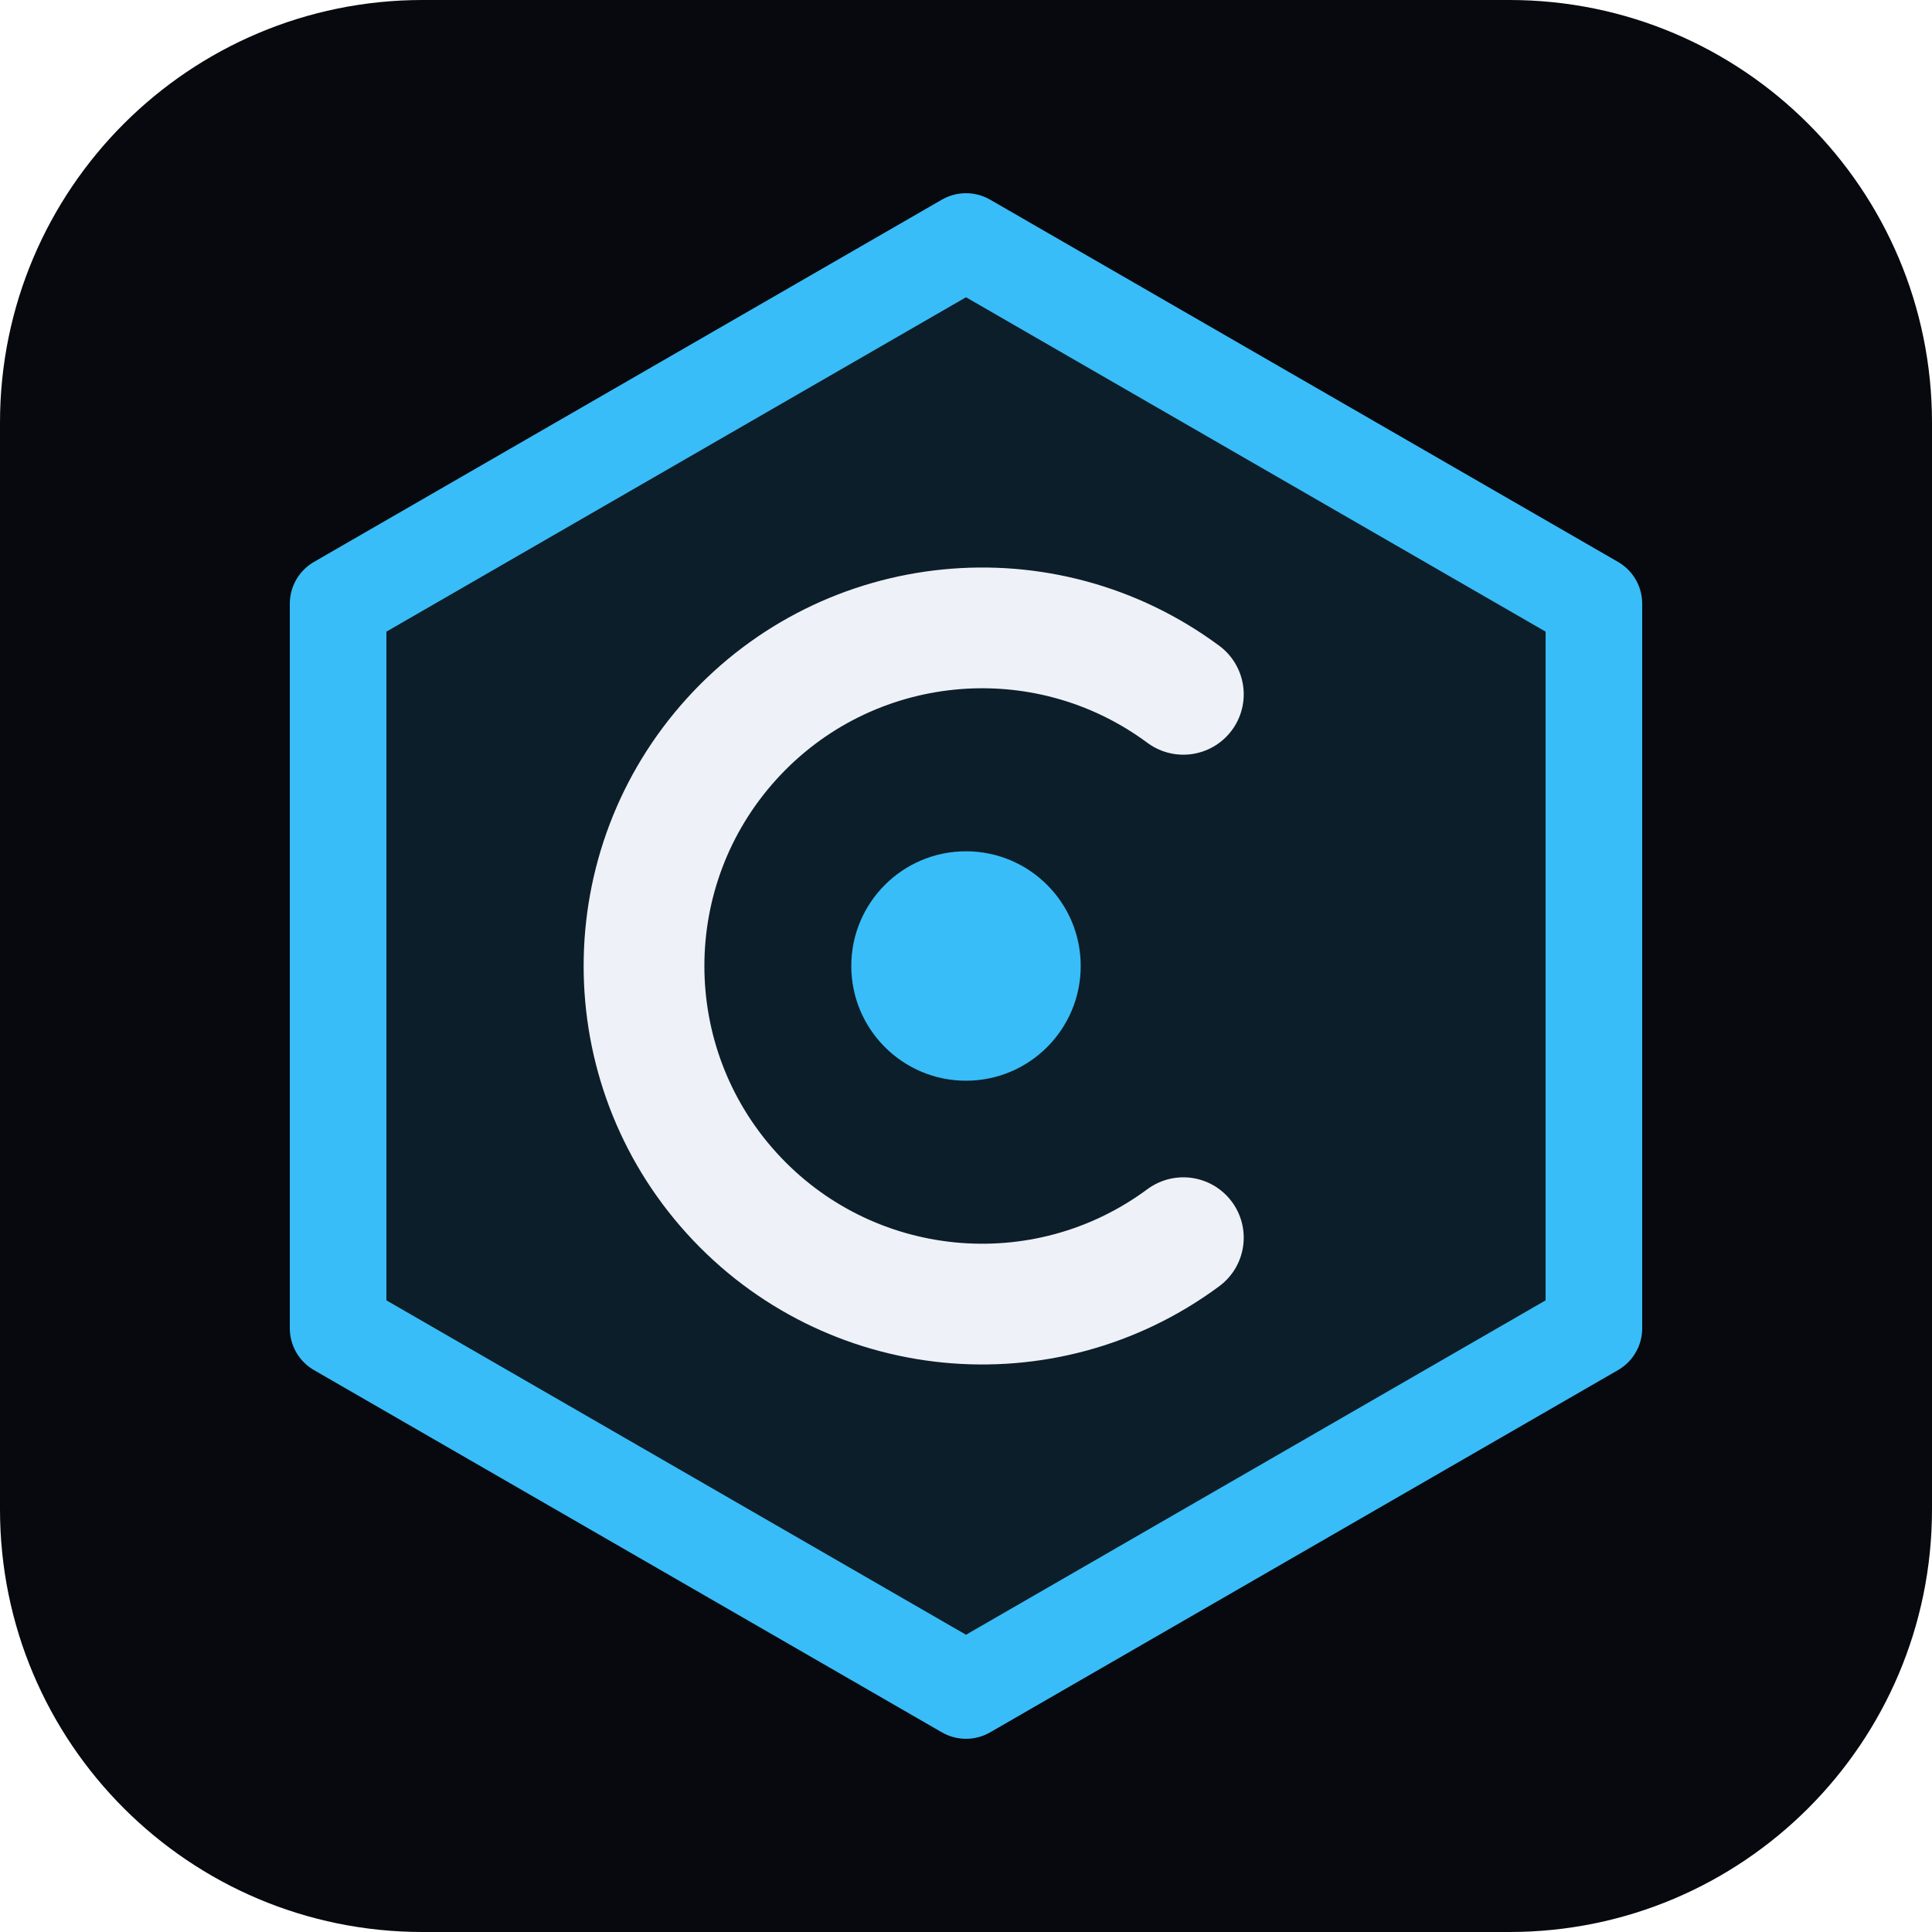
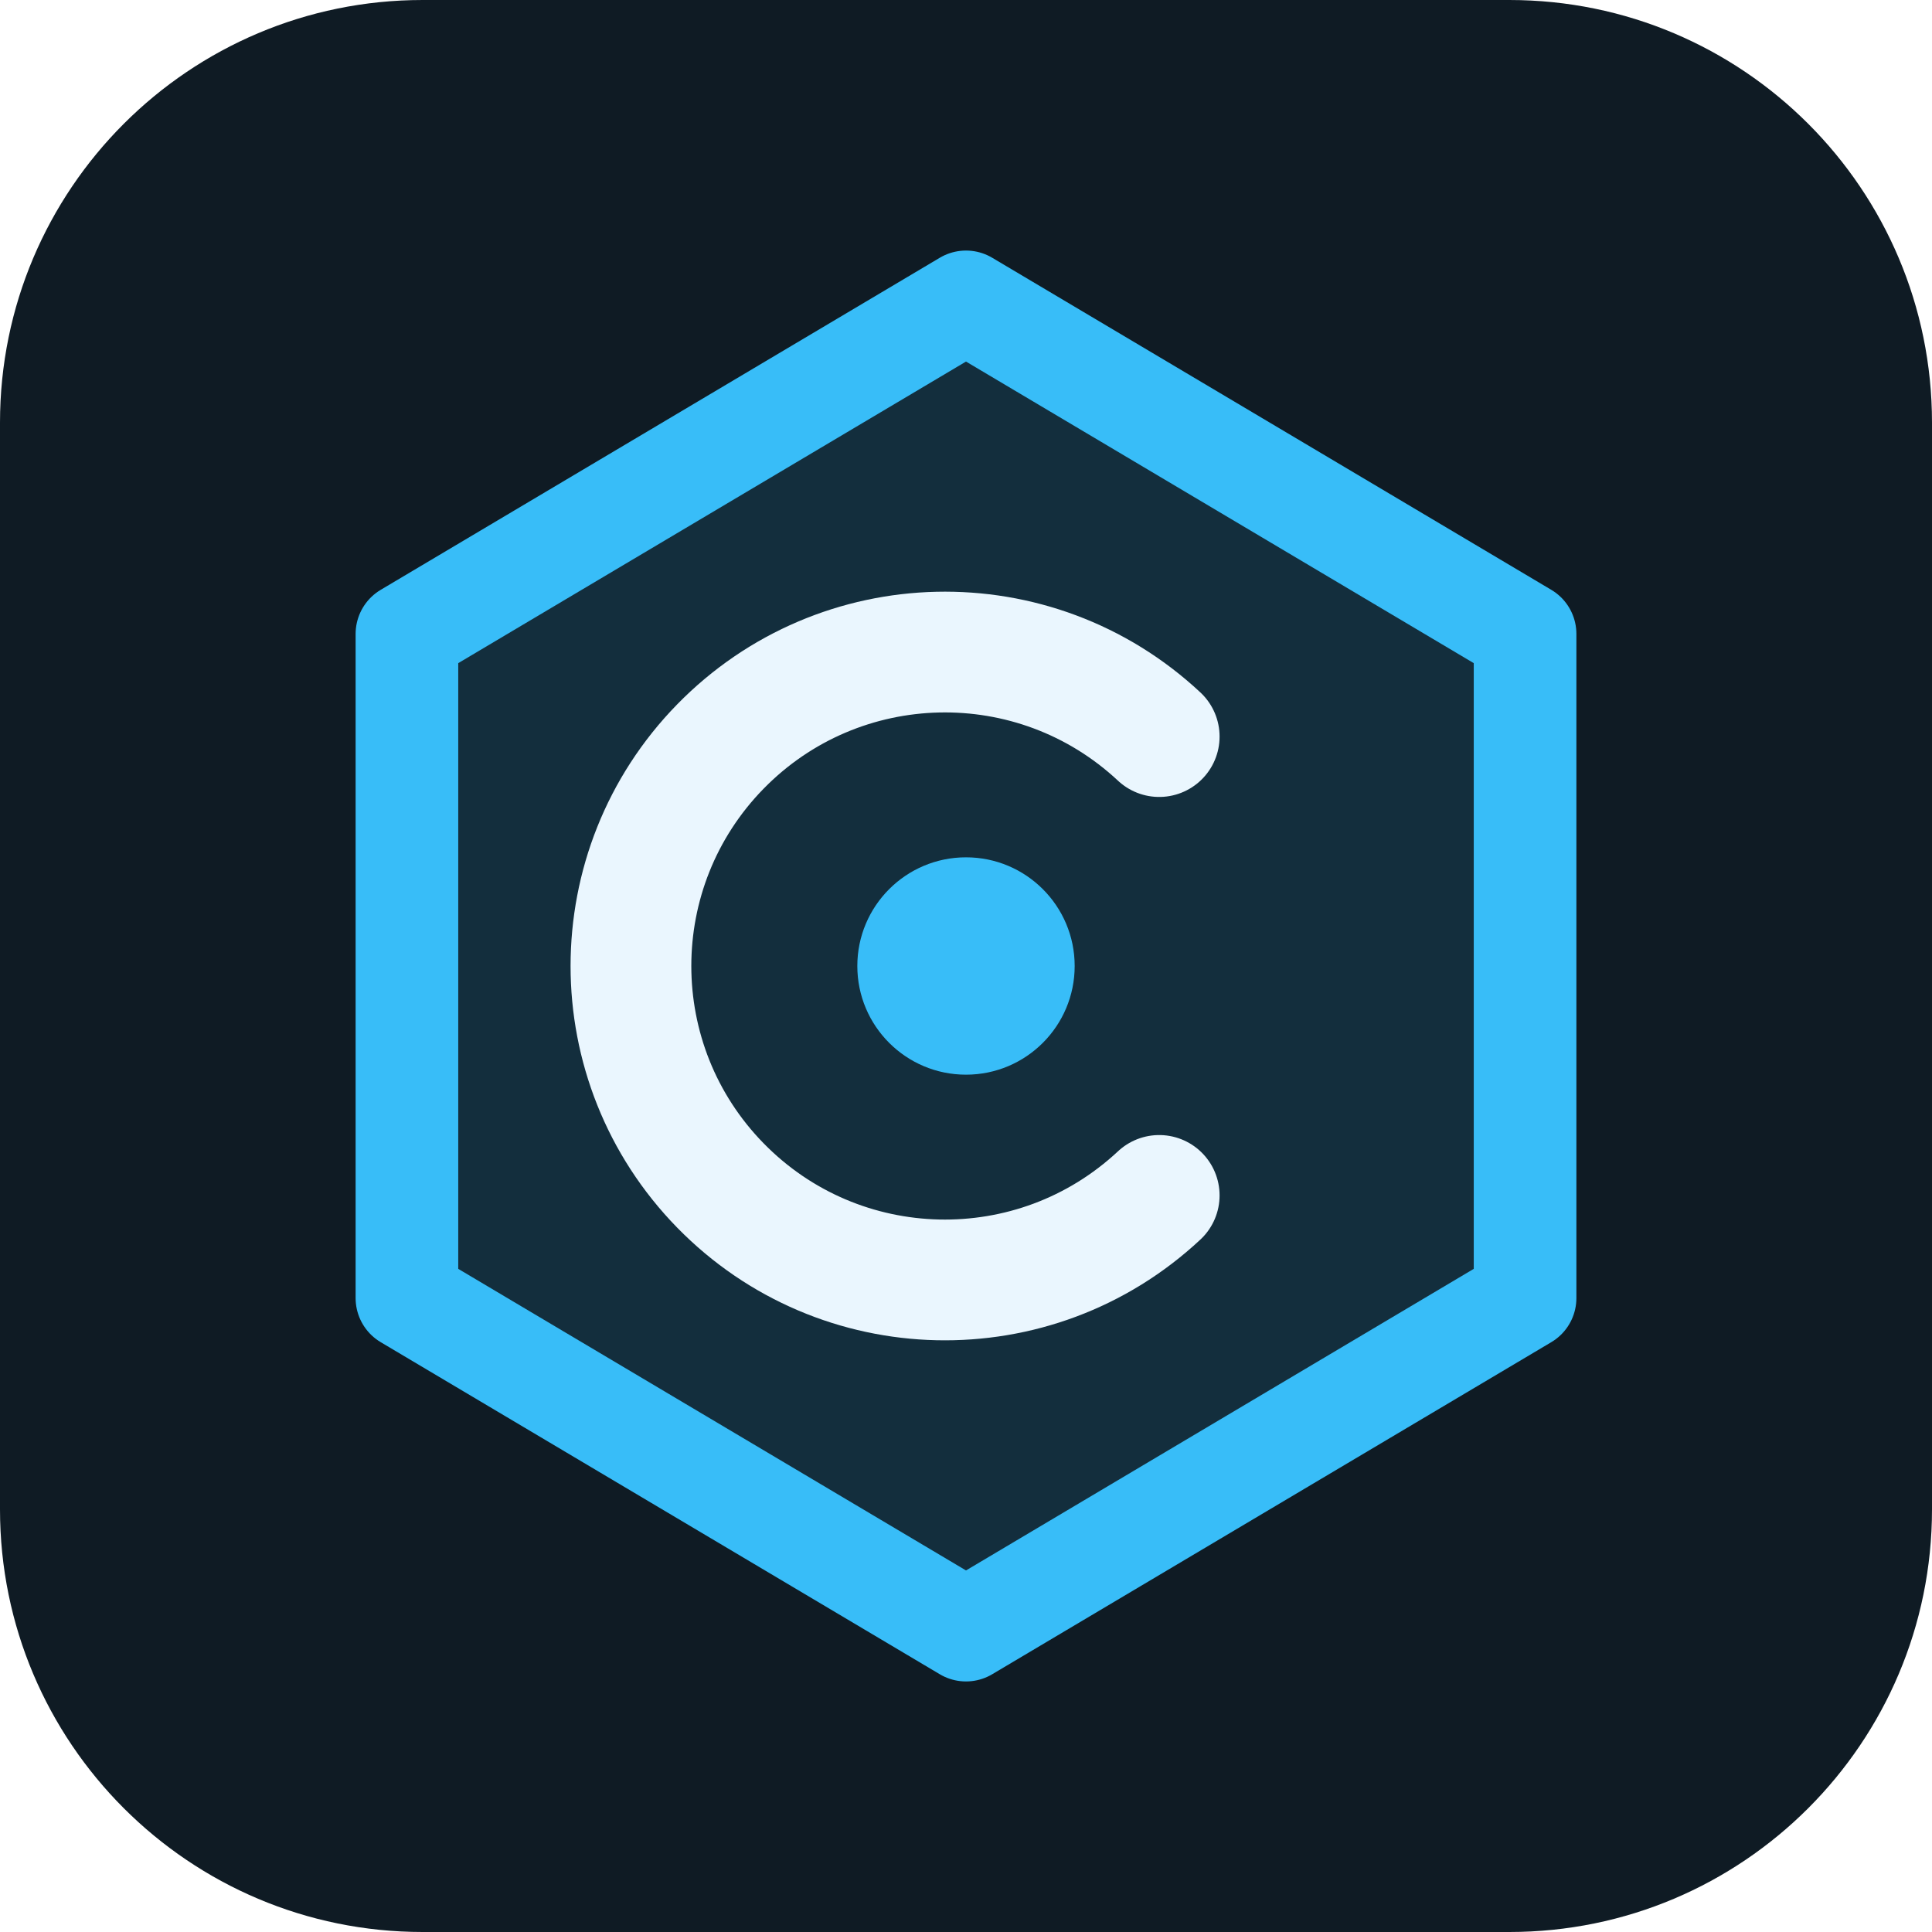
- <svg xmlns="http://www.w3.org/2000/svg" width="32" height="32" viewBox="0 0 32 32" fill="none">
-   <rect width="32" height="32" rx="7" fill="#07090E" />
-   <polygon points="16,4 26.4,10 26.4,22 16,28 5.6,22 5.6,10" stroke="#38BDF8" stroke-width="1.6" stroke-linejoin="round" fill="rgba(56,189,248,0.12)" />
-   <path d="M19.6 11.5 A5.6 5.6 0 1 0 19.6 20.5" stroke="#EEF1F7" stroke-width="2" stroke-linecap="round" fill="none" />
-   <circle cx="16" cy="16" r="1.9" fill="#38BDF8" />
+ <svg xmlns="http://www.w3.org/2000/svg" viewBox="0 0 32 32">
+   <rect width="32" height="32" rx="7" fill="#0F1B24" />
+   <polygon points="16,5 25.26,10.5 25.26,21.5 16,27 6.74,21.5 6.74,10.5" stroke="#38BDF8" stroke-width="1.7" stroke-linejoin="round" fill="rgba(56,189,248,0.12)" />
+   <path d="M19.2 12.2 A5.2 5.2 0 1 0 19.2 19.8" stroke="#EAF6FE" stroke-width="2" stroke-linecap="round" fill="none" />
+   <circle cx="16" cy="16" r="1.8" fill="#38BDF8" />
</svg>
